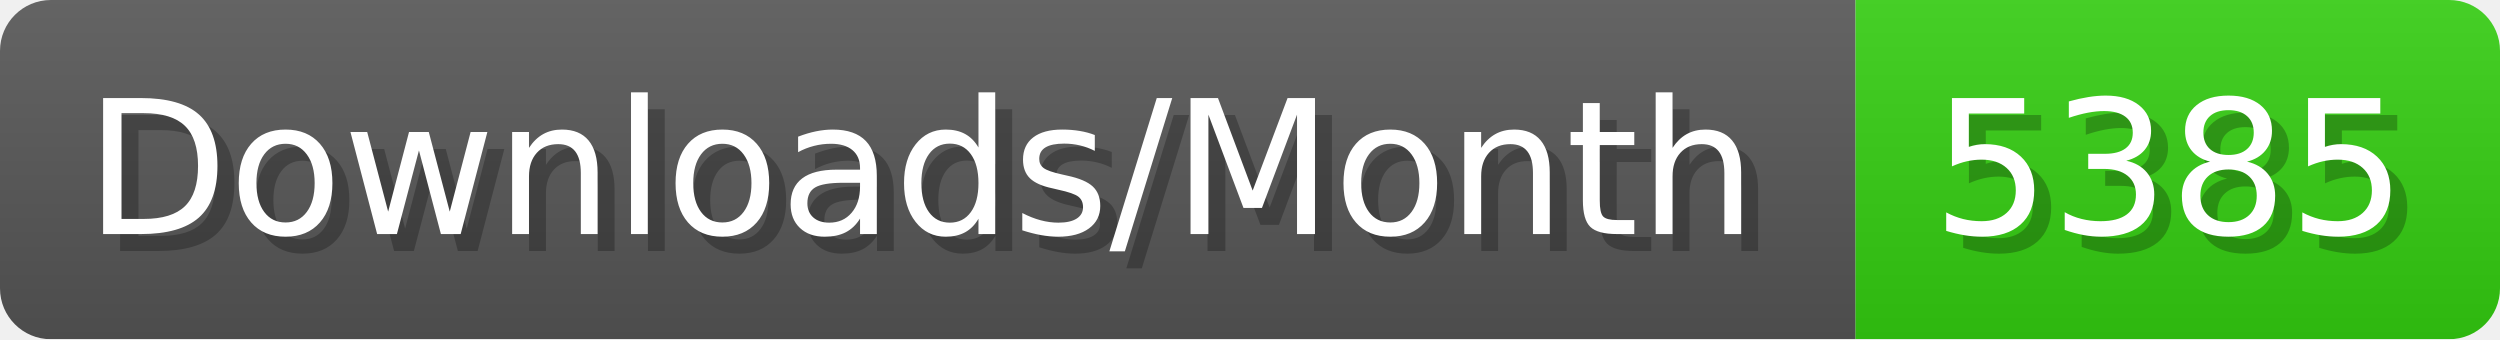
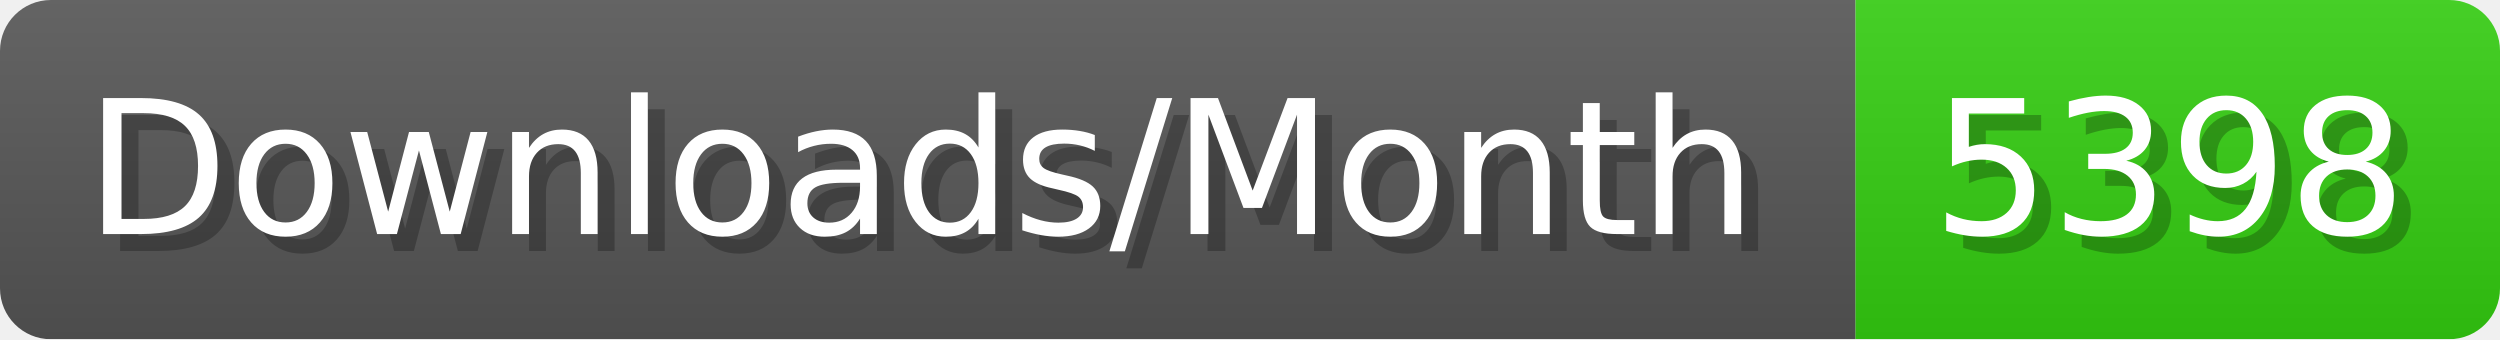
- <svg xmlns="http://www.w3.org/2000/svg" width="147.4" height="20" viewBox="0 0 1474 200" role="img" aria-label="Downloads/Month: 5385">
+ <svg xmlns="http://www.w3.org/2000/svg" width="147.4" height="20" viewBox="0 0 1474 200" role="img" aria-label="Downloads/Month: 5398">
  <linearGradient id="YlXUI" x2="0" y2="100%">
    <stop offset="0" stop-opacity=".1" stop-color="#EEE" />
    <stop offset="1" stop-opacity=".1" />
  </linearGradient>
  <mask id="JHhop">
    <rect width="1474" height="200" rx="30" fill="#FFF" />
  </mask>
  <g mask="url(#JHhop)">
    <rect width="1094" height="200" fill="#555" />
    <rect width="380" height="200" fill="#3C1" x="1094" />
    <rect width="1474" height="200" fill="url(#YlXUI)" />
  </g>
  <g aria-hidden="true" fill="#fff" text-anchor="start" font-family="Verdana,DejaVu Sans,sans-serif" font-size="110">
    <text x="60" y="148" textLength="994" fill="#000" opacity="0.25">Downloads/Month</text>
    <text x="50" y="138" textLength="994">Downloads/Month</text>
-     <text x="1149" y="148" textLength="280" fill="#000" opacity="0.25">5385</text>
-     <text x="1139" y="138" textLength="280">5385</text>
+     <text x="1149" y="148" textLength="280" fill="#000" opacity="0.25">5398</text>
+     <text x="1139" y="138" textLength="280">5398</text>
  </g>
</svg>
